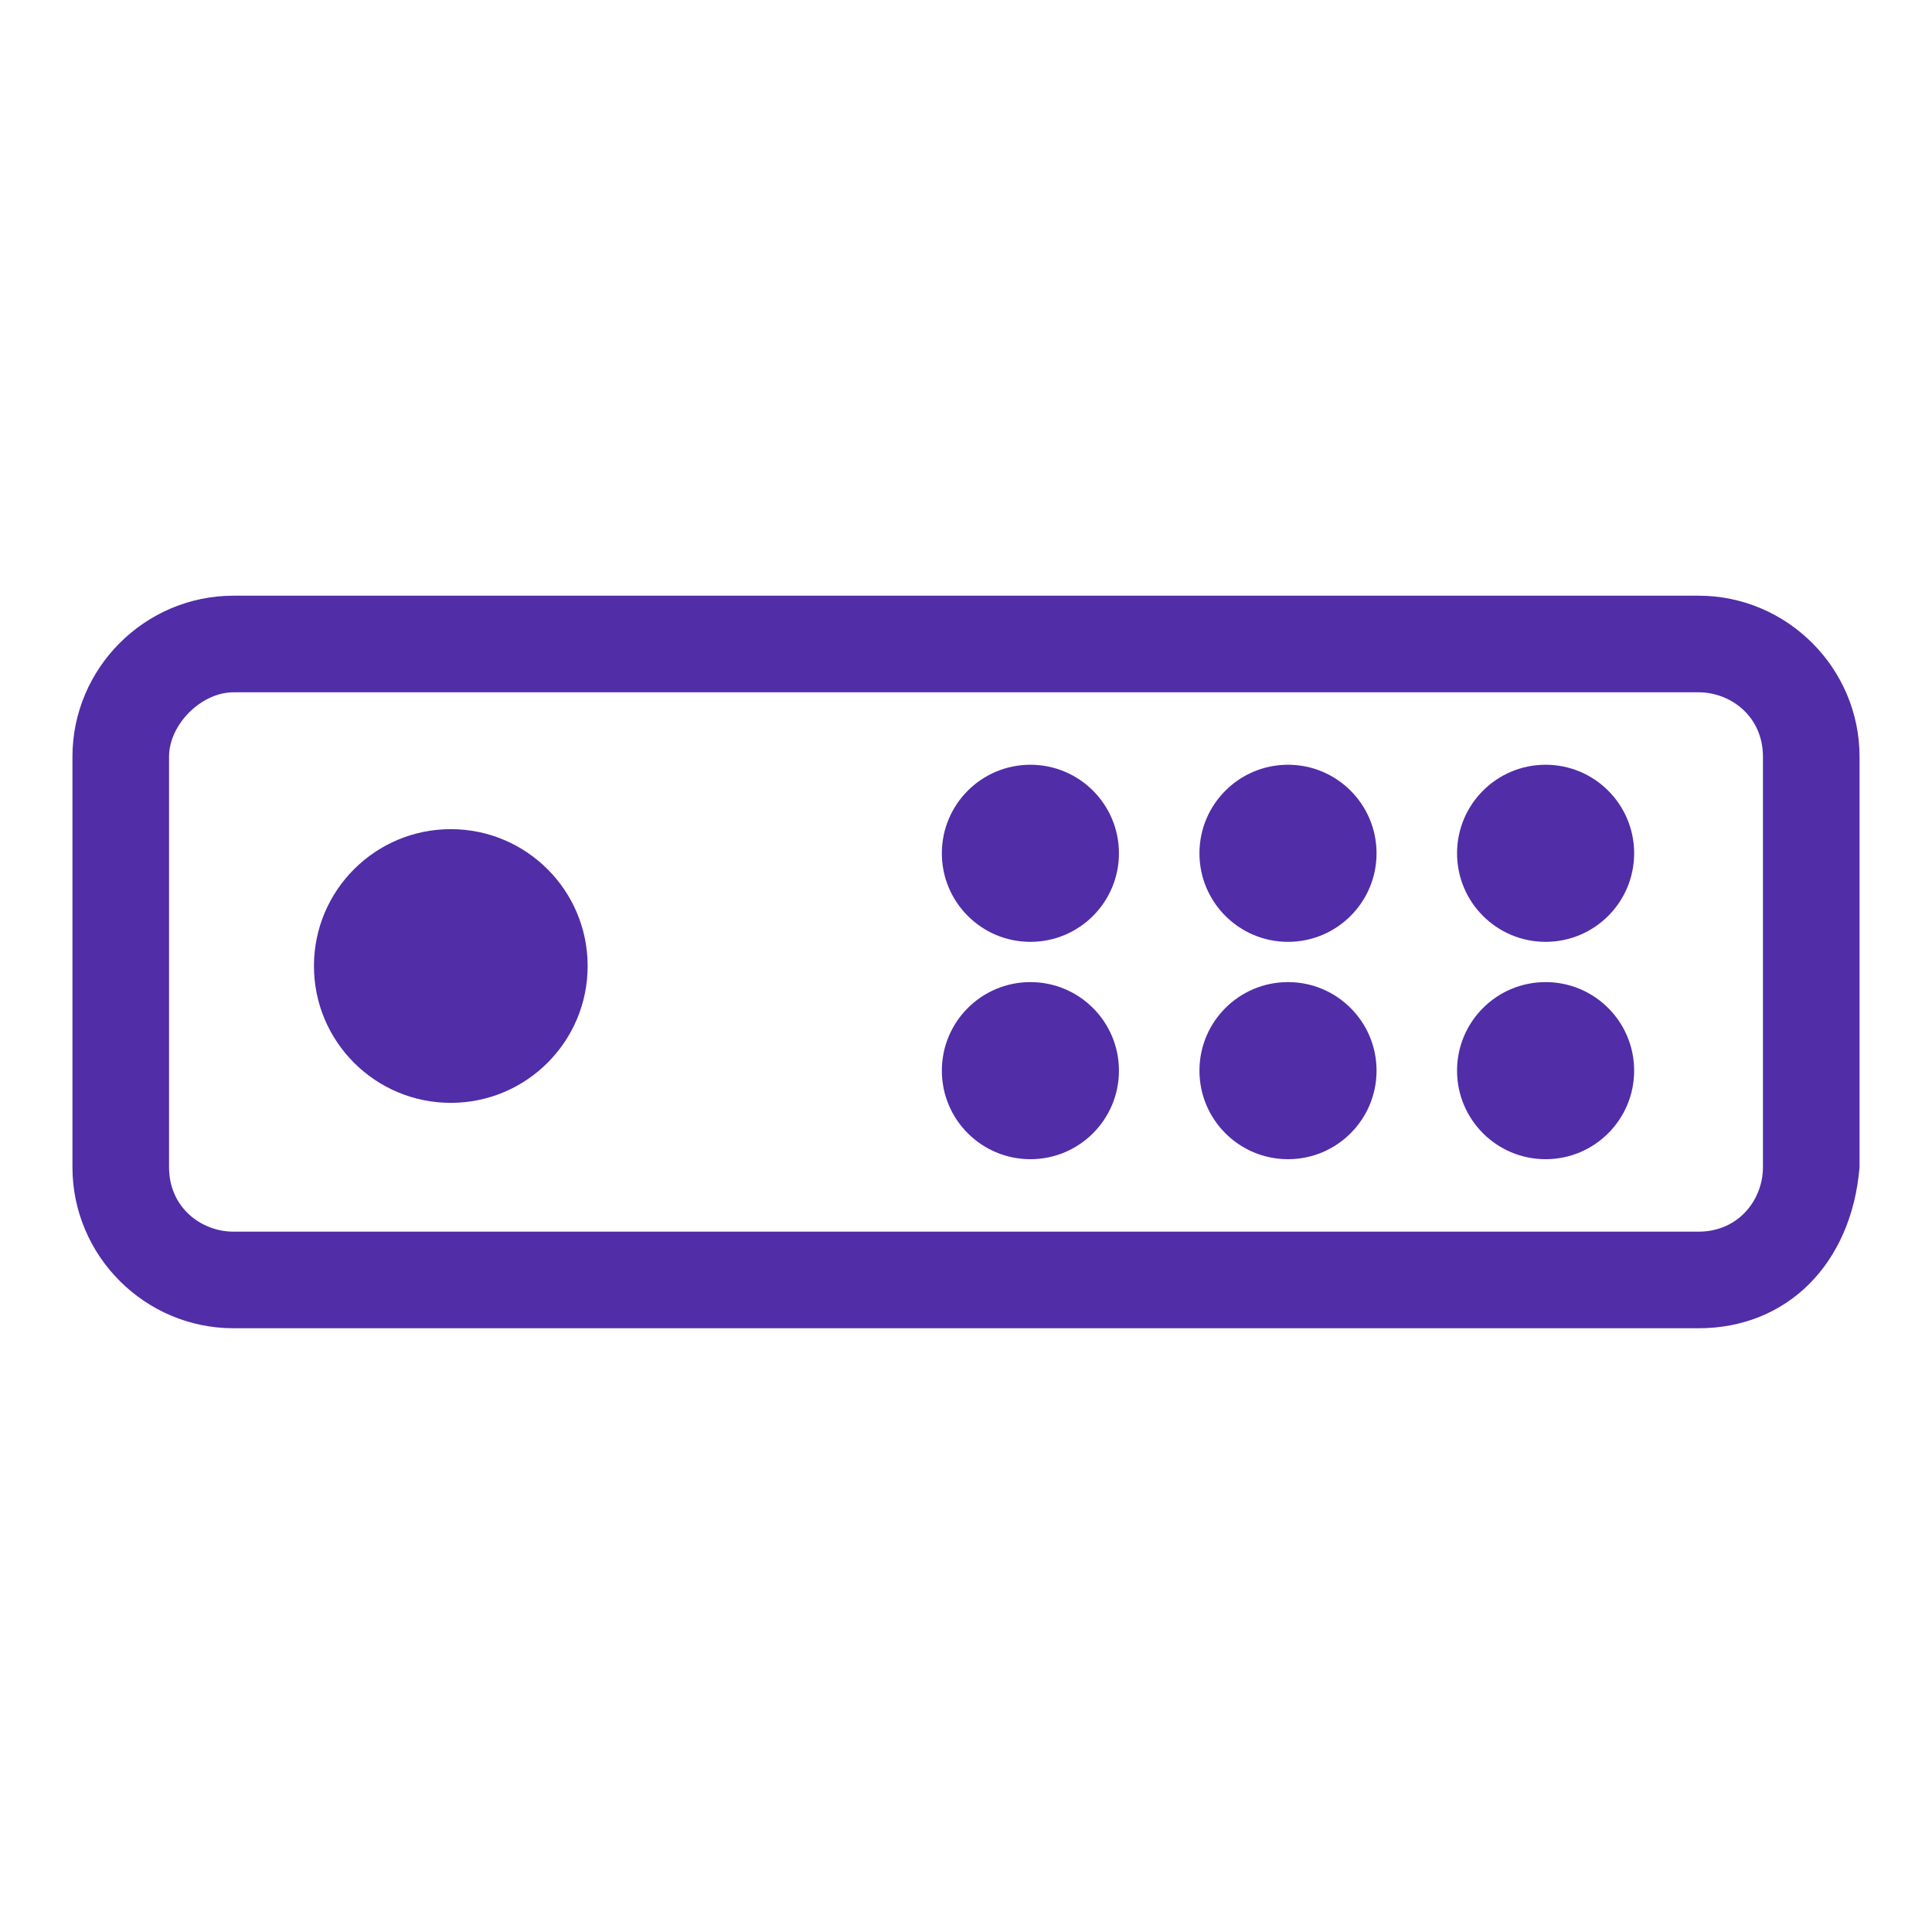
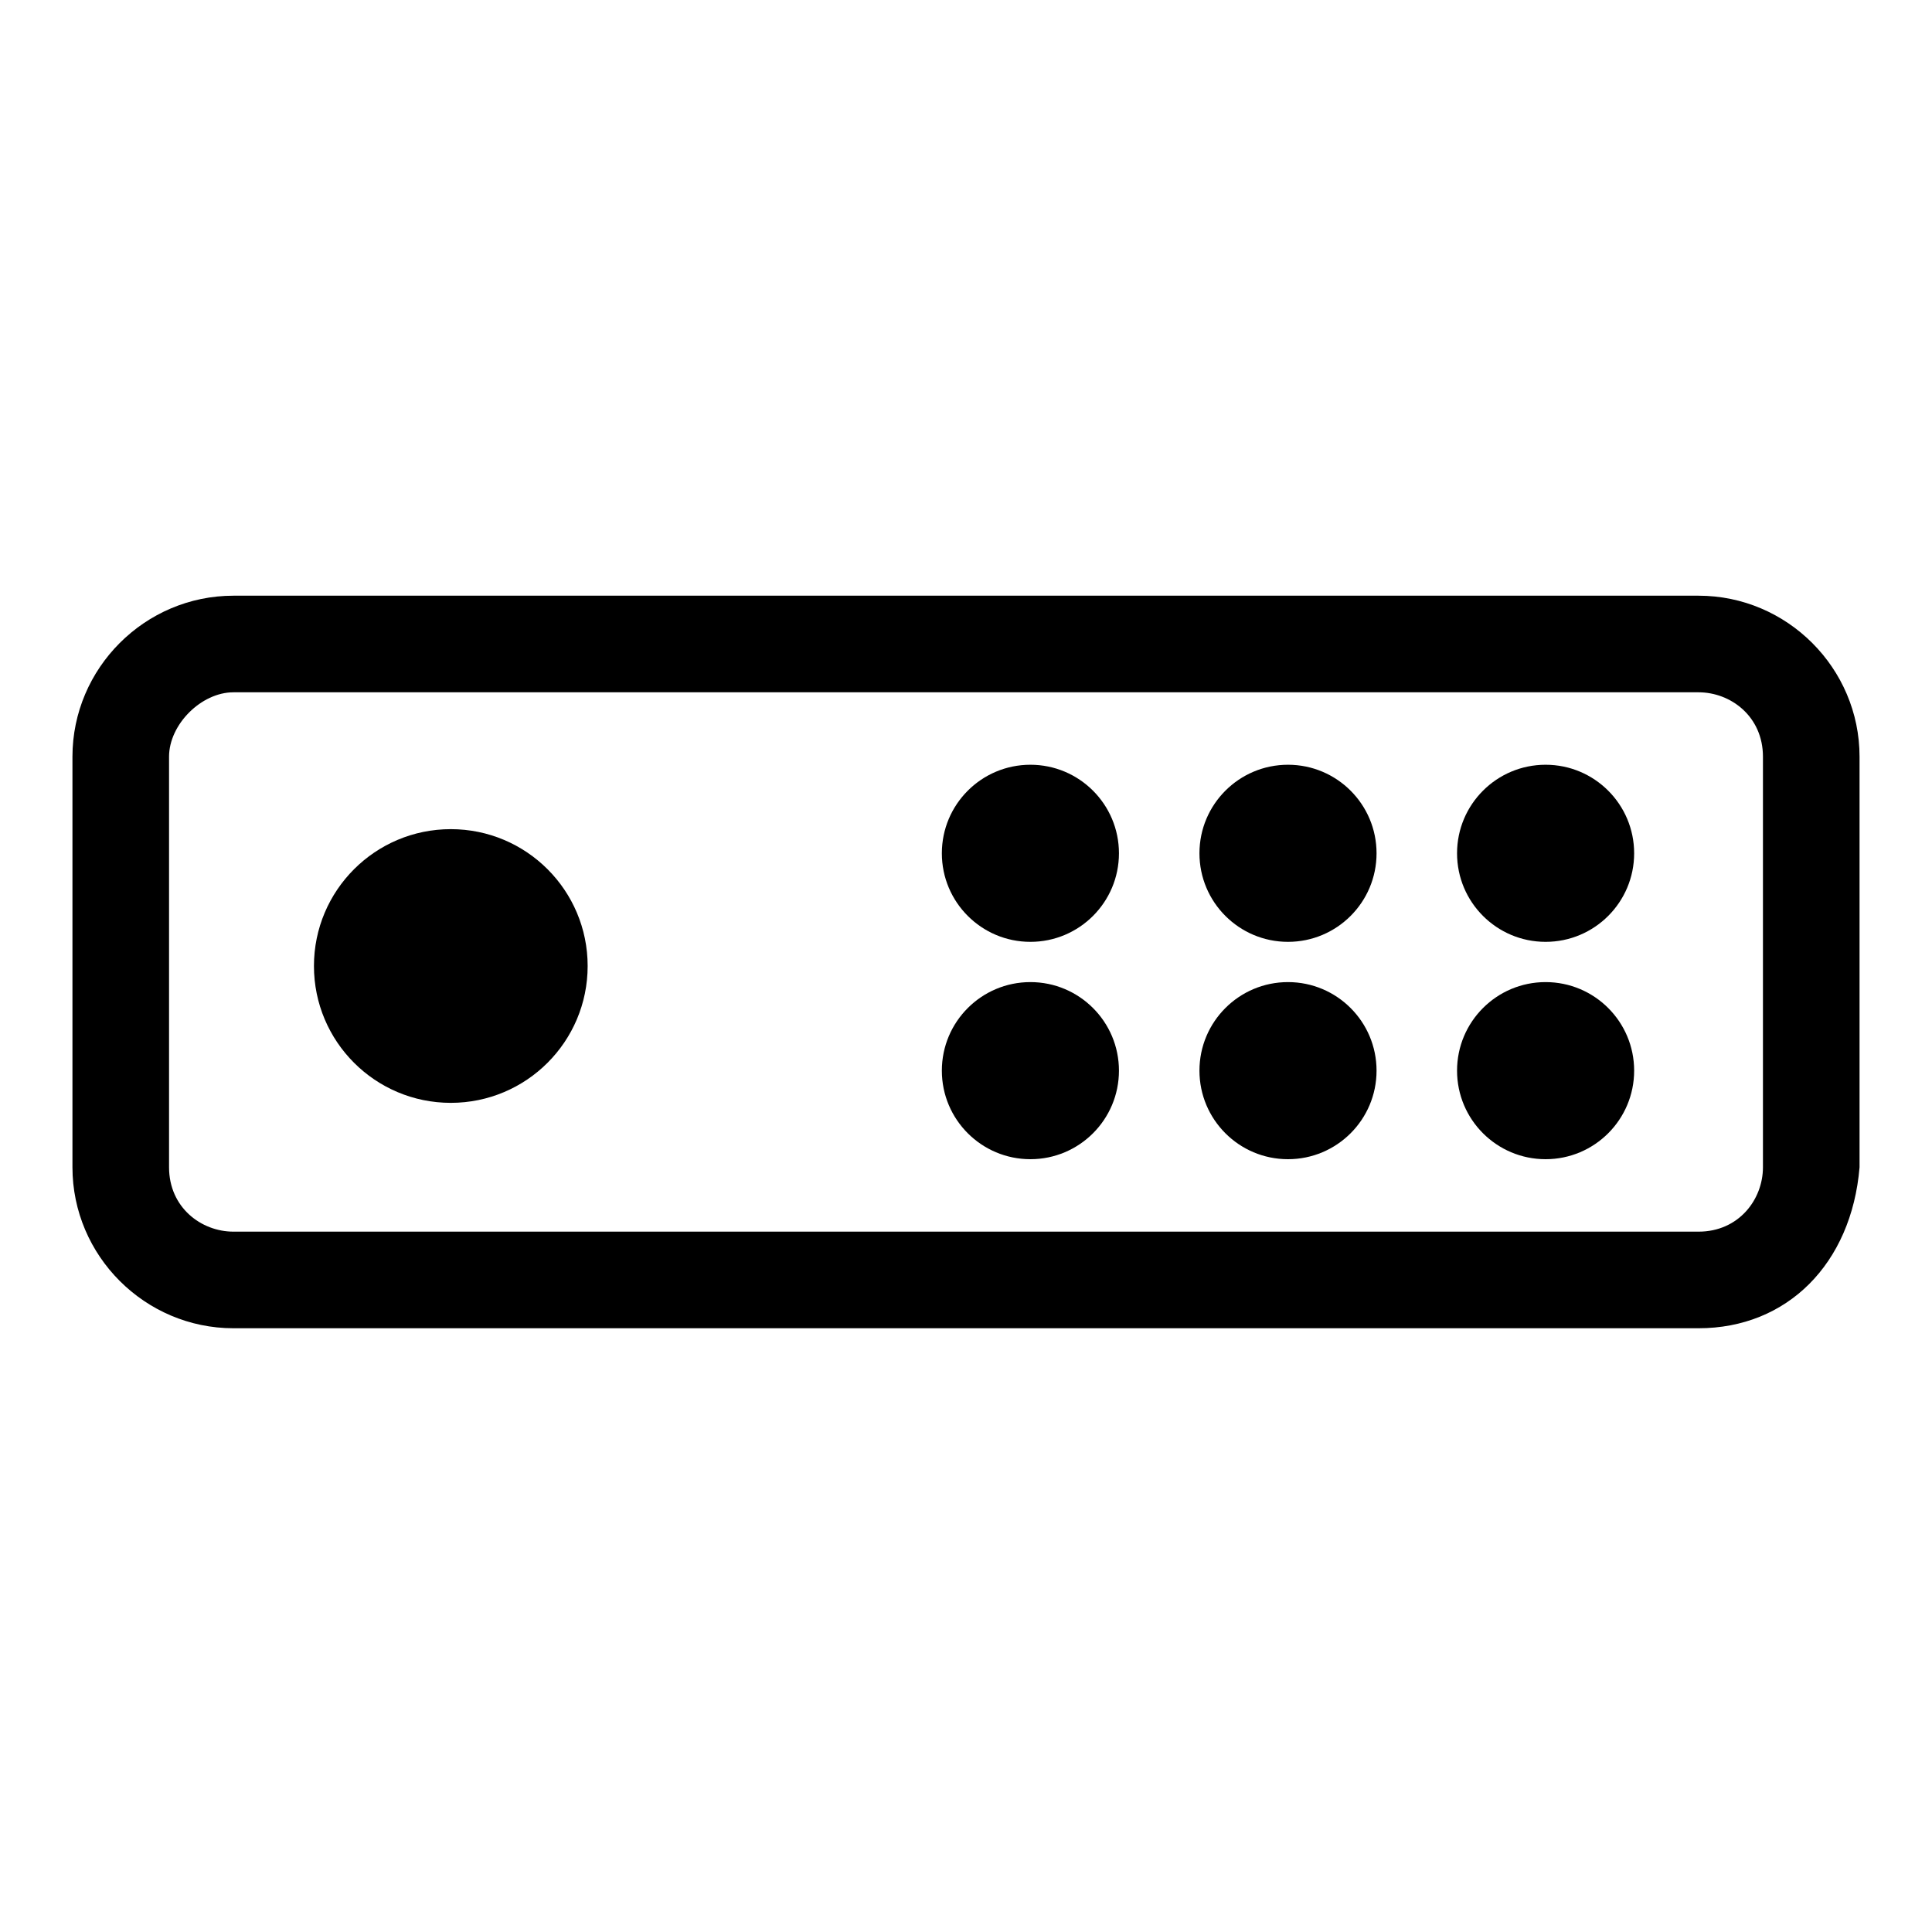
<svg xmlns="http://www.w3.org/2000/svg" version="1.1" id="Calque_1" x="0px" y="0px" viewBox="0 0 24 24" style="enable-background:new 0 0 24 24;" xml:space="preserve">
-   <style type="text/css">
- 	.st0{fill:#512DA8;}
- </style>
  <g>
-     <path class="st0" d="M21.1,16.5H2.9c-1.1,0-2-0.9-2-2V9.4c0-1.1,0.9-2,2-2h18.2c1.1,0,2,0.9,2,2v5.1C23,15.7,22.2,16.5,21.1,16.5z    M2.9,8.6C2.5,8.6,2.1,9,2.1,9.4v5.1c0,0.5,0.4,0.8,0.8,0.8h18.2c0.5,0,0.8-0.4,0.8-0.8V9.4c0-0.5-0.4-0.8-0.8-0.8H2.9z" />
-     <circle class="st0" cx="19.2" cy="10.6" r="1.1" />
-     <circle class="st0" cx="16" cy="10.6" r="1.1" />
-     <circle class="st0" cx="12.8" cy="10.6" r="1.1" />
-     <circle class="st0" cx="5.6" cy="12" r="1.7" />
-     <circle class="st0" cx="19.2" cy="13.3" r="1.1" />
-     <circle class="st0" cx="16" cy="13.3" r="1.1" />
-     <circle class="st0" cx="12.8" cy="13.3" r="1.1" />
+     <path d="M21.1,16.5H2.9c-1.1,0-2-0.9-2-2V9.4c0-1.1,0.9-2,2-2h18.2c1.1,0,2,0.9,2,2v5.1C23,15.7,22.2,16.5,21.1,16.5z    M2.9,8.6C2.5,8.6,2.1,9,2.1,9.4v5.1c0,0.5,0.4,0.8,0.8,0.8h18.2c0.5,0,0.8-0.4,0.8-0.8V9.4c0-0.5-0.4-0.8-0.8-0.8H2.9z" />
+     <circle cx="19.2" cy="10.6" r="1.1" />
+     <circle cx="16" cy="10.6" r="1.1" />
+     <circle cx="12.8" cy="10.6" r="1.1" />
+     <circle cx="5.6" cy="12" r="1.7" />
+     <circle cx="19.2" cy="13.3" r="1.1" />
+     <circle cx="16" cy="13.3" r="1.1" />
+     <circle cx="12.8" cy="13.3" r="1.1" />
  </g>
</svg>
